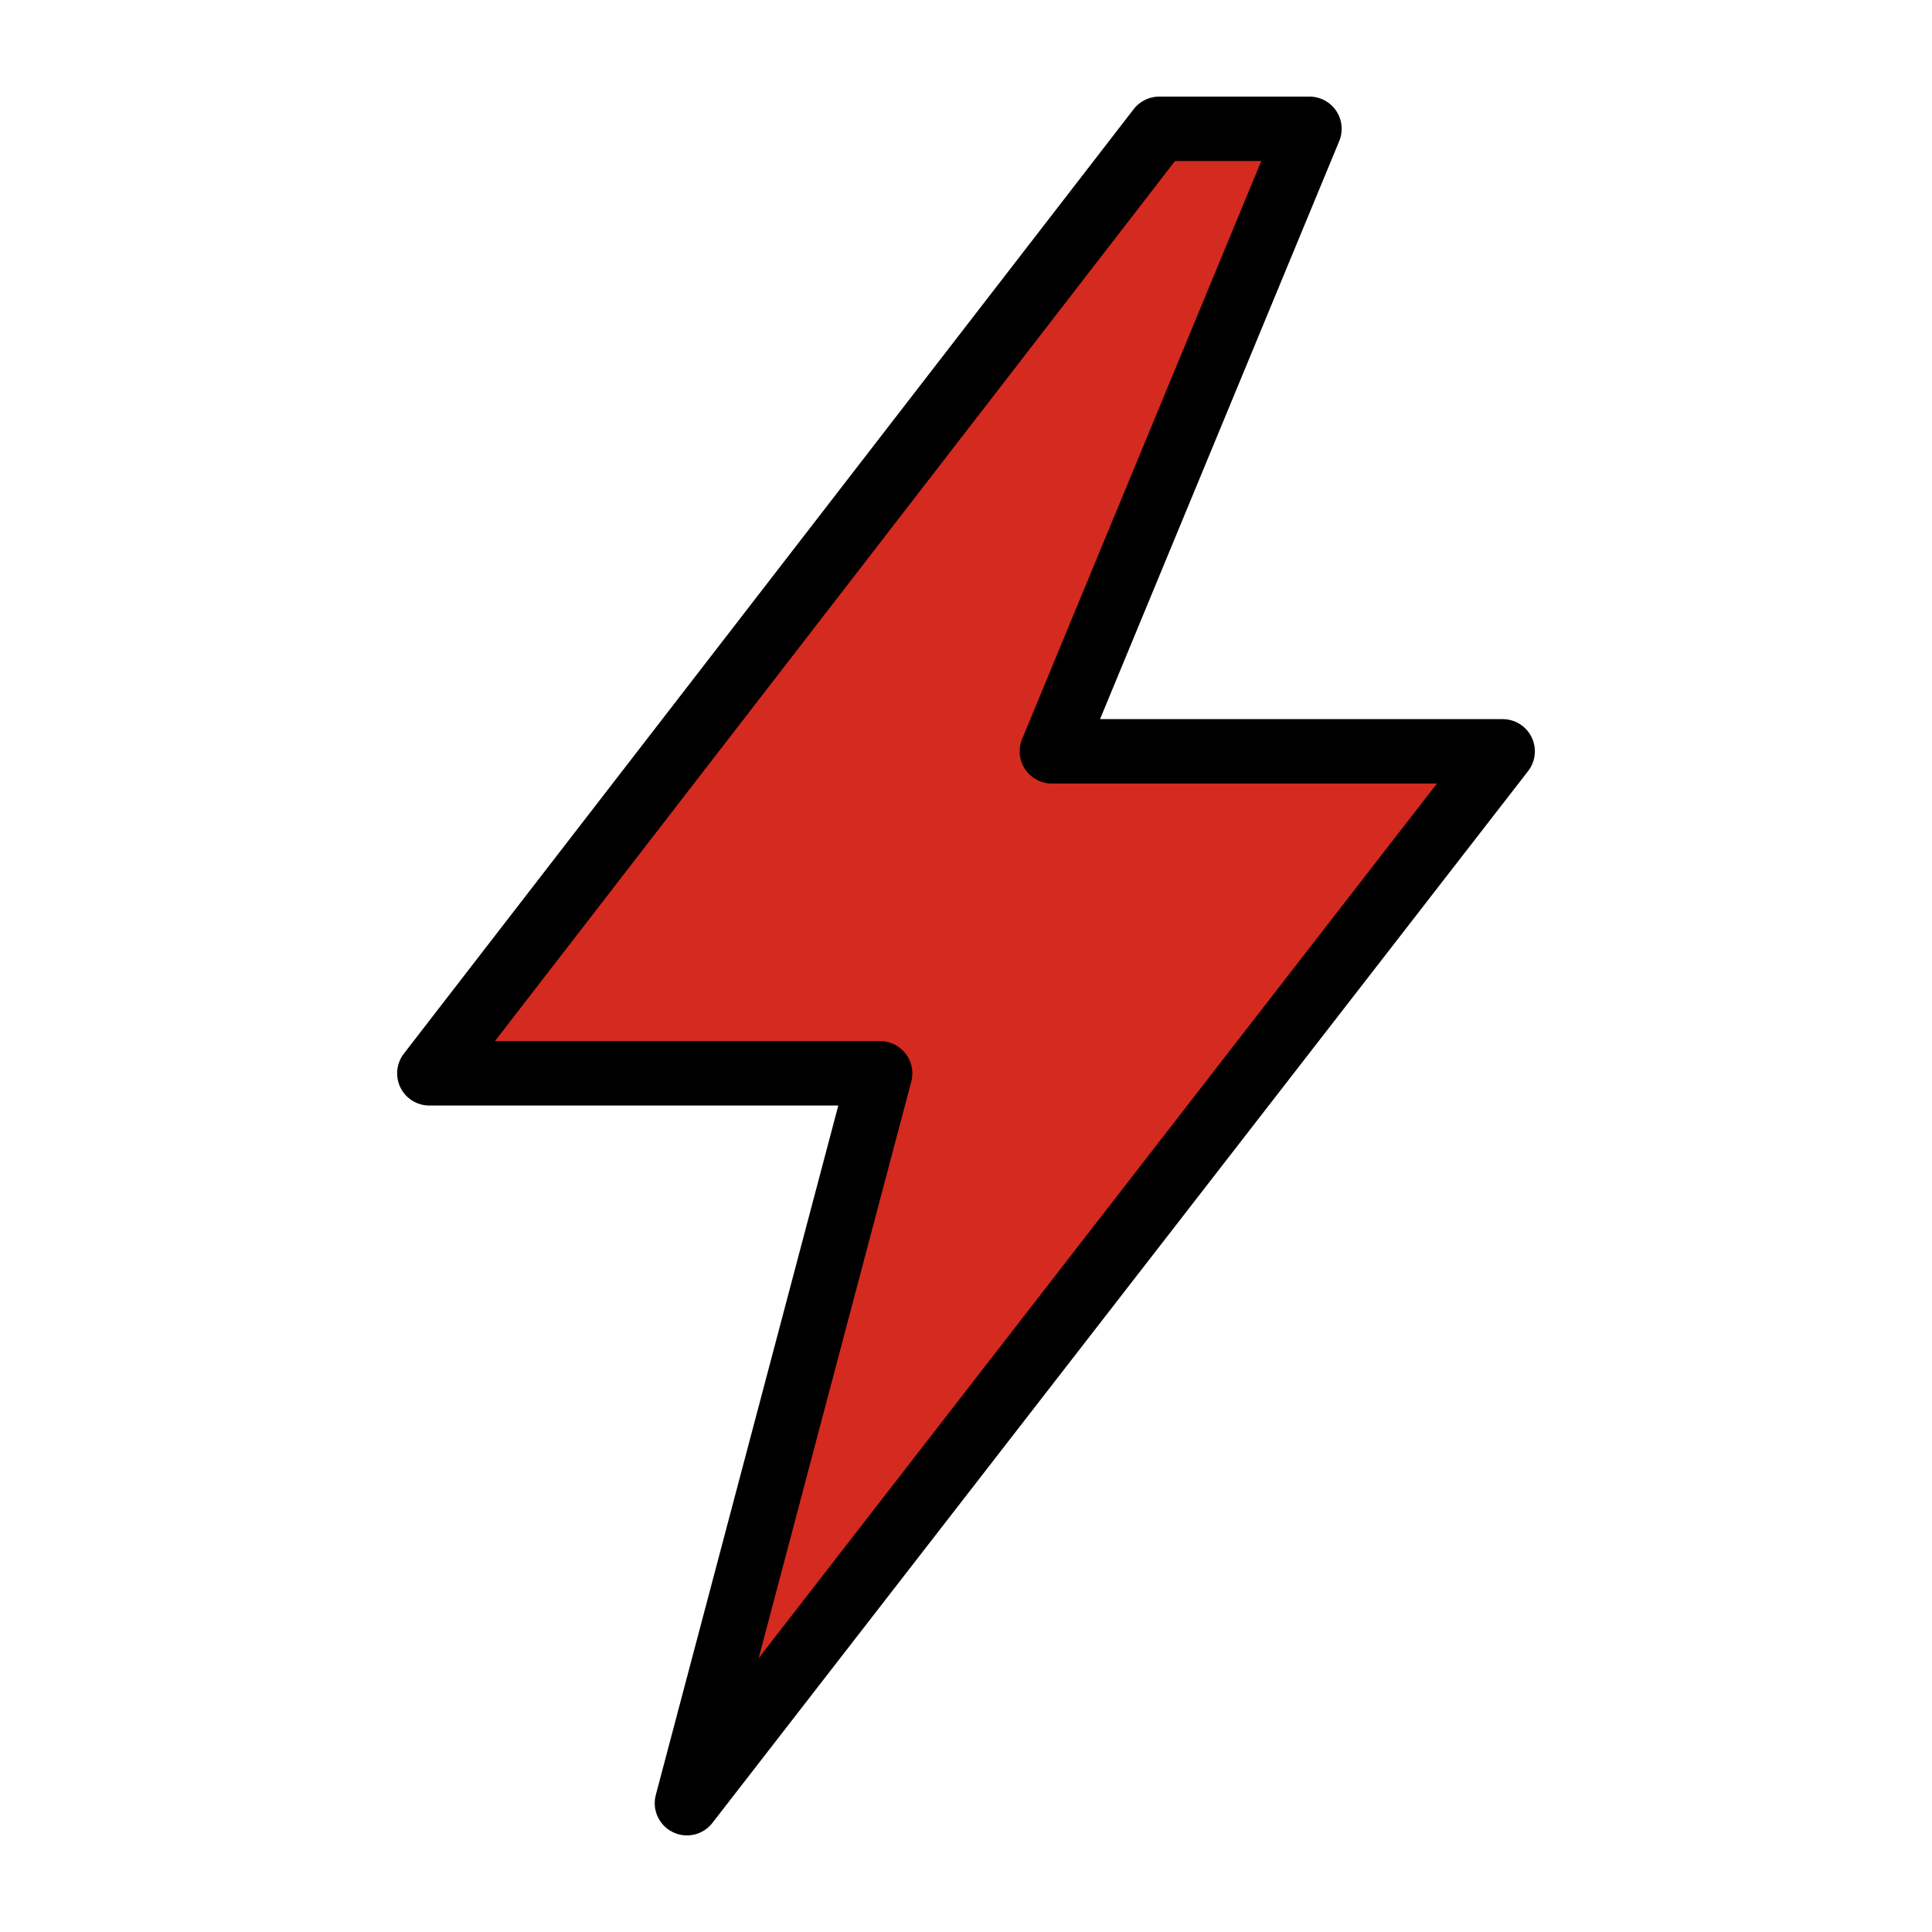
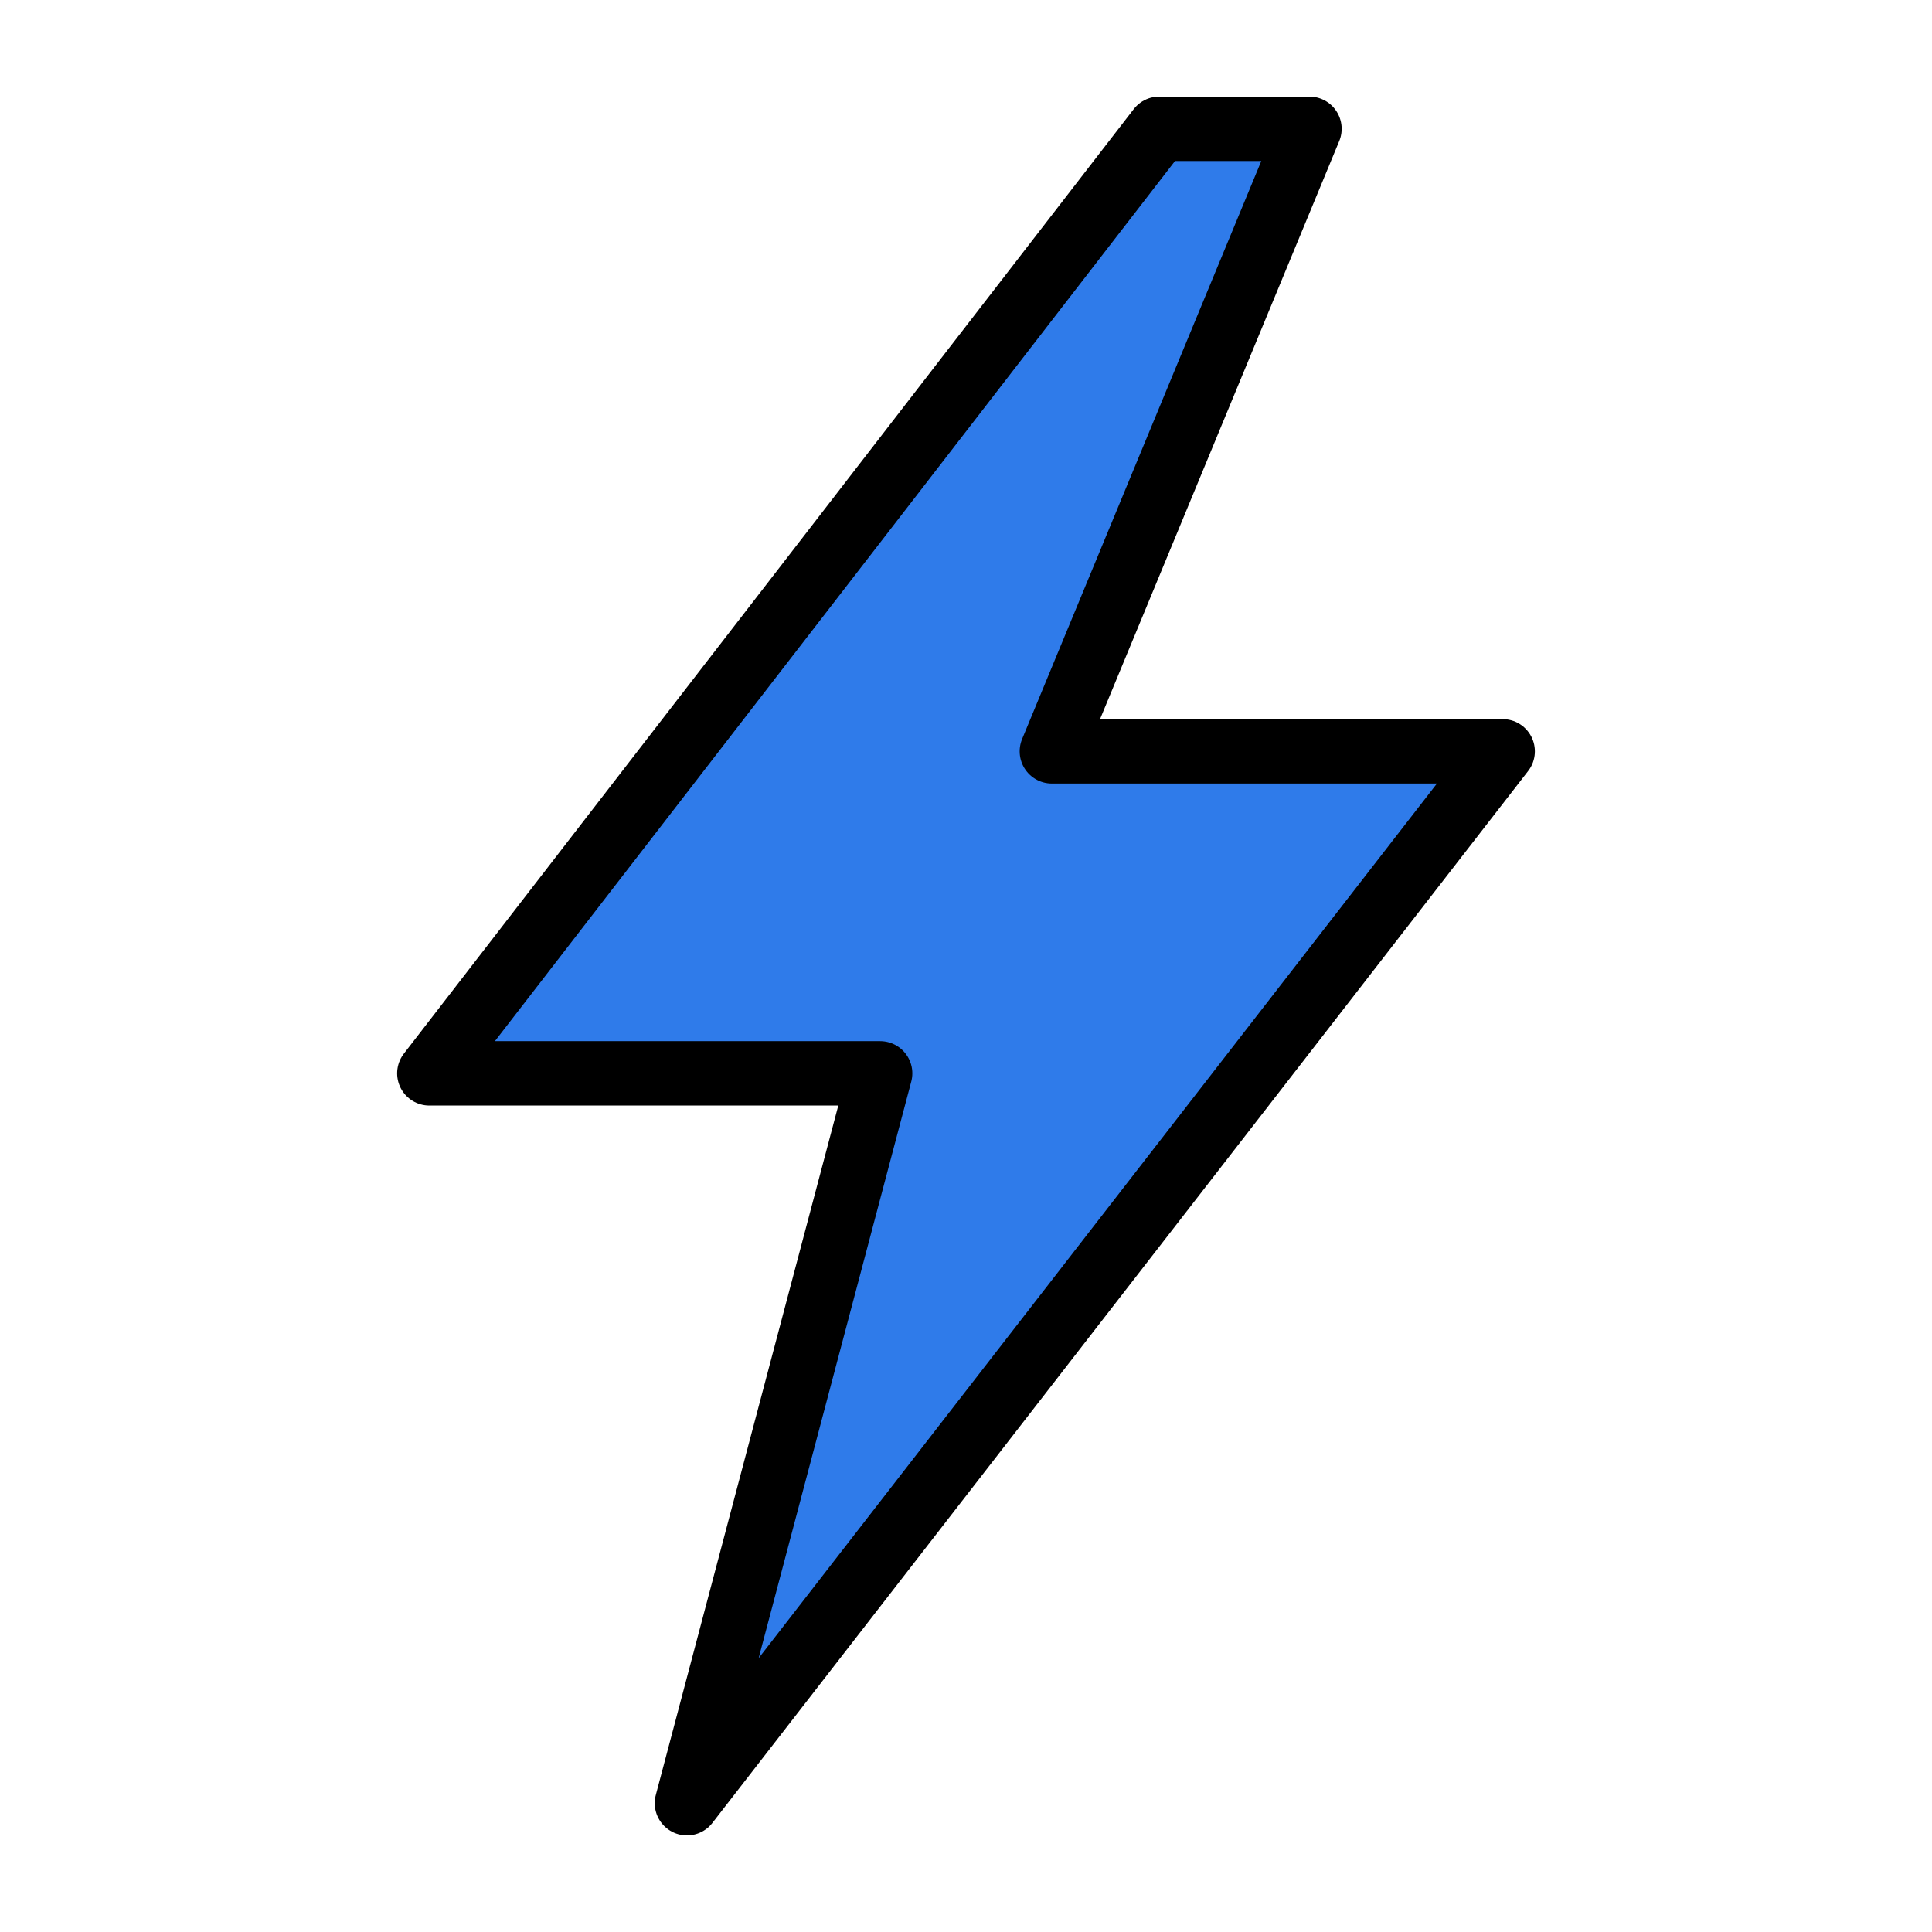
<svg xmlns="http://www.w3.org/2000/svg" width="45" height="45" viewBox="0 0 45 45">
  <g stroke-linecap="round" stroke-linejoin="round">
-     <path d="M 27,3 L 10,25 L 20.5,25 L 16,42 L 35,17.5 L 24.5,17.5 L 30.5,3 Z" fill="#D42A1F" stroke="#000" stroke-width="1.5" />
+     <path d="M 27,3 L 10,25 L 20.5,25 L 16,42 L 35,17.5 L 24.5,17.5 L 30.5,3 Z" fill="#2F7BEA" stroke="#000" stroke-width="1.5" />
  </g>
</svg>
